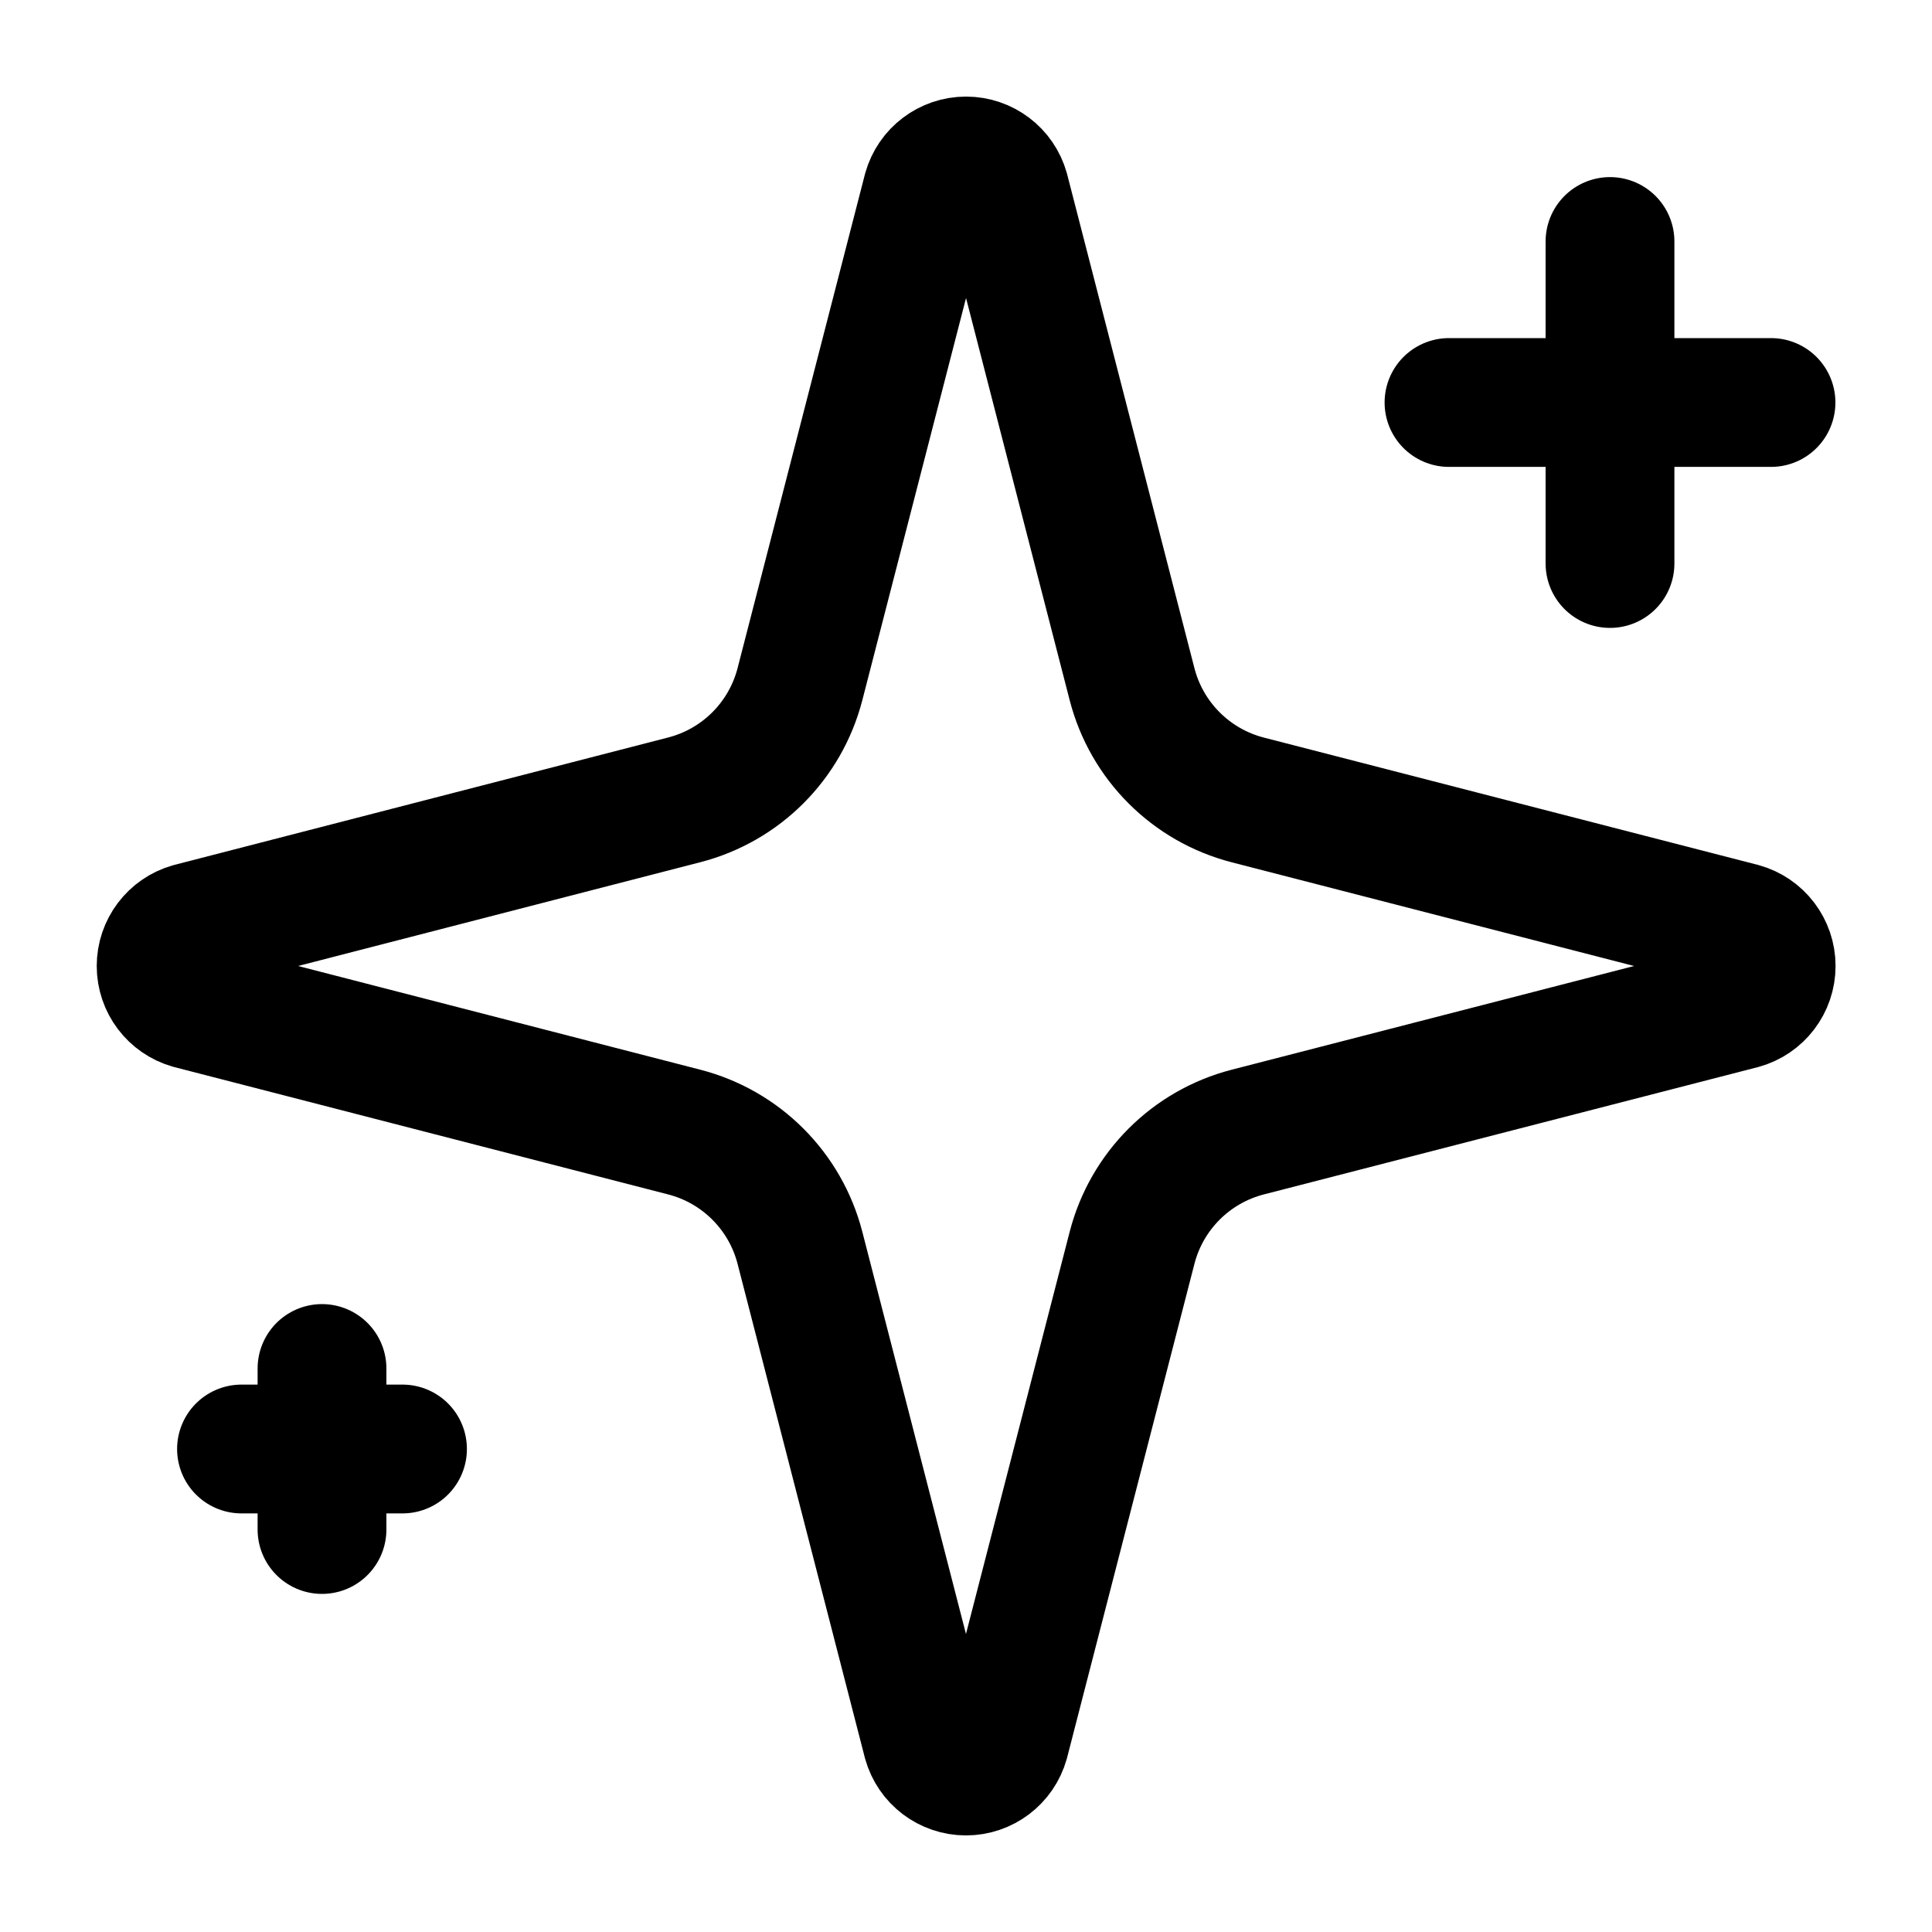
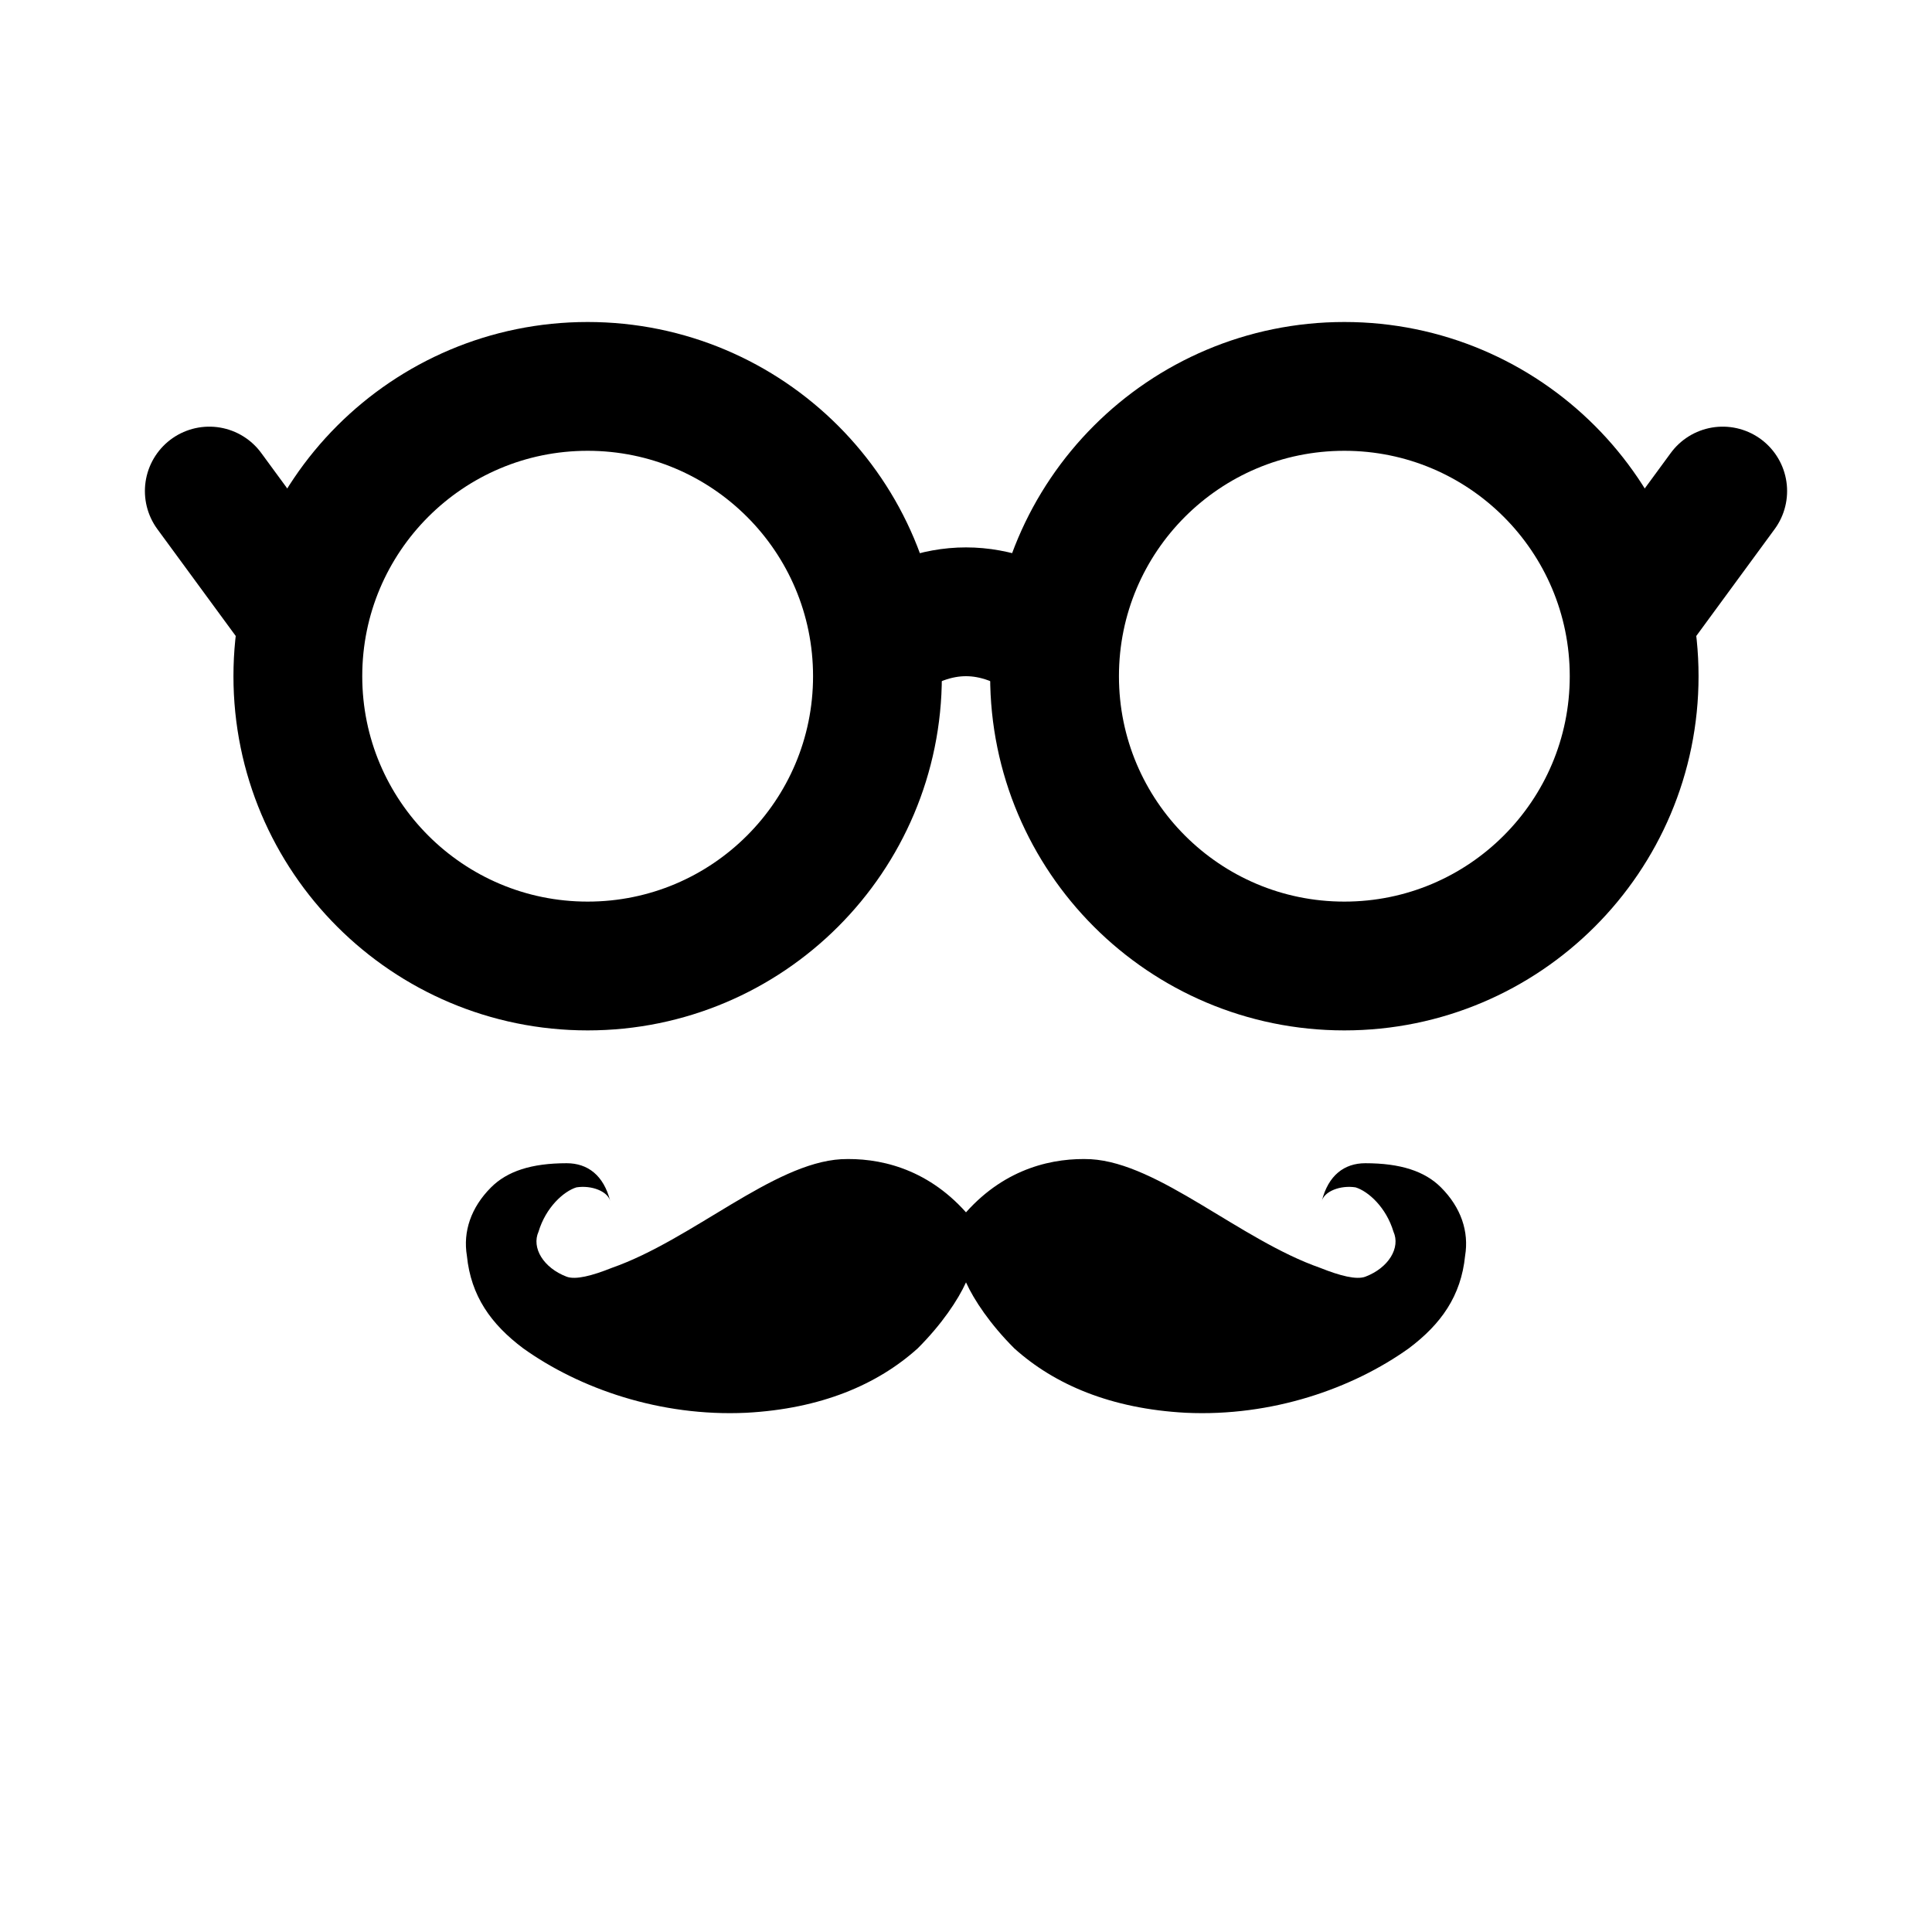
<svg xmlns="http://www.w3.org/2000/svg" viewBox="0 0 24 24" width="24" height="24" fill="none" stroke="currentColor" stroke-width="1.6" stroke-linecap="round" stroke-linejoin="round">
-   <path d="M9.937 15.5A2 2 0 0 0 8.5 14.063l-6.135-1.582a.5.5 0 0 1 0-.962L8.5 9.936A2 2 0 0 0 9.937 8.5l1.582-6.135a.5.5 0 0 1 .963 0L14.063 8.5A2 2 0 0 0 15.5 9.937l6.135 1.581a.5.5 0 0 1 0 .964L15.5 14.063a2 2 0 0 0-1.437 1.437l-1.582 6.135a.5.5 0 0 1-.963 0z" />
-   <path d="M20 3v4" />
-   <path d="M22 5h-4" />
-   <path d="M4 17v2" />
-   <path d="M5 18H3" />
+   <circle cx="7.3" cy="8.4" r="3.6" />
+   <circle cx="16.7" cy="8.4" r="3.6" />
+   <path d="M10.9 8Q12 7.2 13.1 8" />
+   <path d="M3.7 7.6 2.6 6.1" />
+   <path d="M20.3 7.6 21.4 6.1" />
+   <path fill="currentColor" stroke="none" d="M12 15.06C11.5 14.5 10.9 14.38 10.45 14.4C9.6 14.45 8.6 15.4 7.6 15.75C7.35 15.85 7.15 15.9 7.04 15.86C6.75 15.75 6.6 15.5 6.69 15.3C6.78 15 7 14.8 7.16 14.75C7.35 14.72 7.55 14.8 7.58 14.92C7.5 14.6 7.3 14.45 7.04 14.45C6.6 14.45 6.3 14.55 6.1 14.75C5.85 15 5.75 15.3 5.8 15.6C5.85 16.1 6.1 16.45 6.5 16.75C7.2 17.25 8.2 17.6 9.27 17.55C10.2 17.5 10.9 17.2 11.4 16.75C11.7 16.45 11.9 16.15 12 15.93Z" />
+   <path fill="currentColor" stroke="none" d="M12 15.06C12.5 14.5 13.1 14.38 13.55 14.4C14.4 14.45 15.4 15.4 16.4 15.75C16.65 15.85 16.85 15.9 16.96 15.86C17.25 15.75 17.4 15.5 17.31 15.3C17.22 15 17 14.8 16.84 14.75C16.65 14.72 16.45 14.8 16.42 14.92C16.5 14.6 16.7 14.45 16.96 14.45C17.4 14.45 17.7 14.55 17.9 14.75C18.15 15 18.25 15.3 18.2 15.6C18.15 16.1 17.9 16.45 17.5 16.75C16.8 17.25 15.8 17.6 14.73 17.55C13.8 17.5 13.1 17.2 12.6 16.75C12.3 16.45 12.1 16.15 12 15.93Z" />
</svg>
